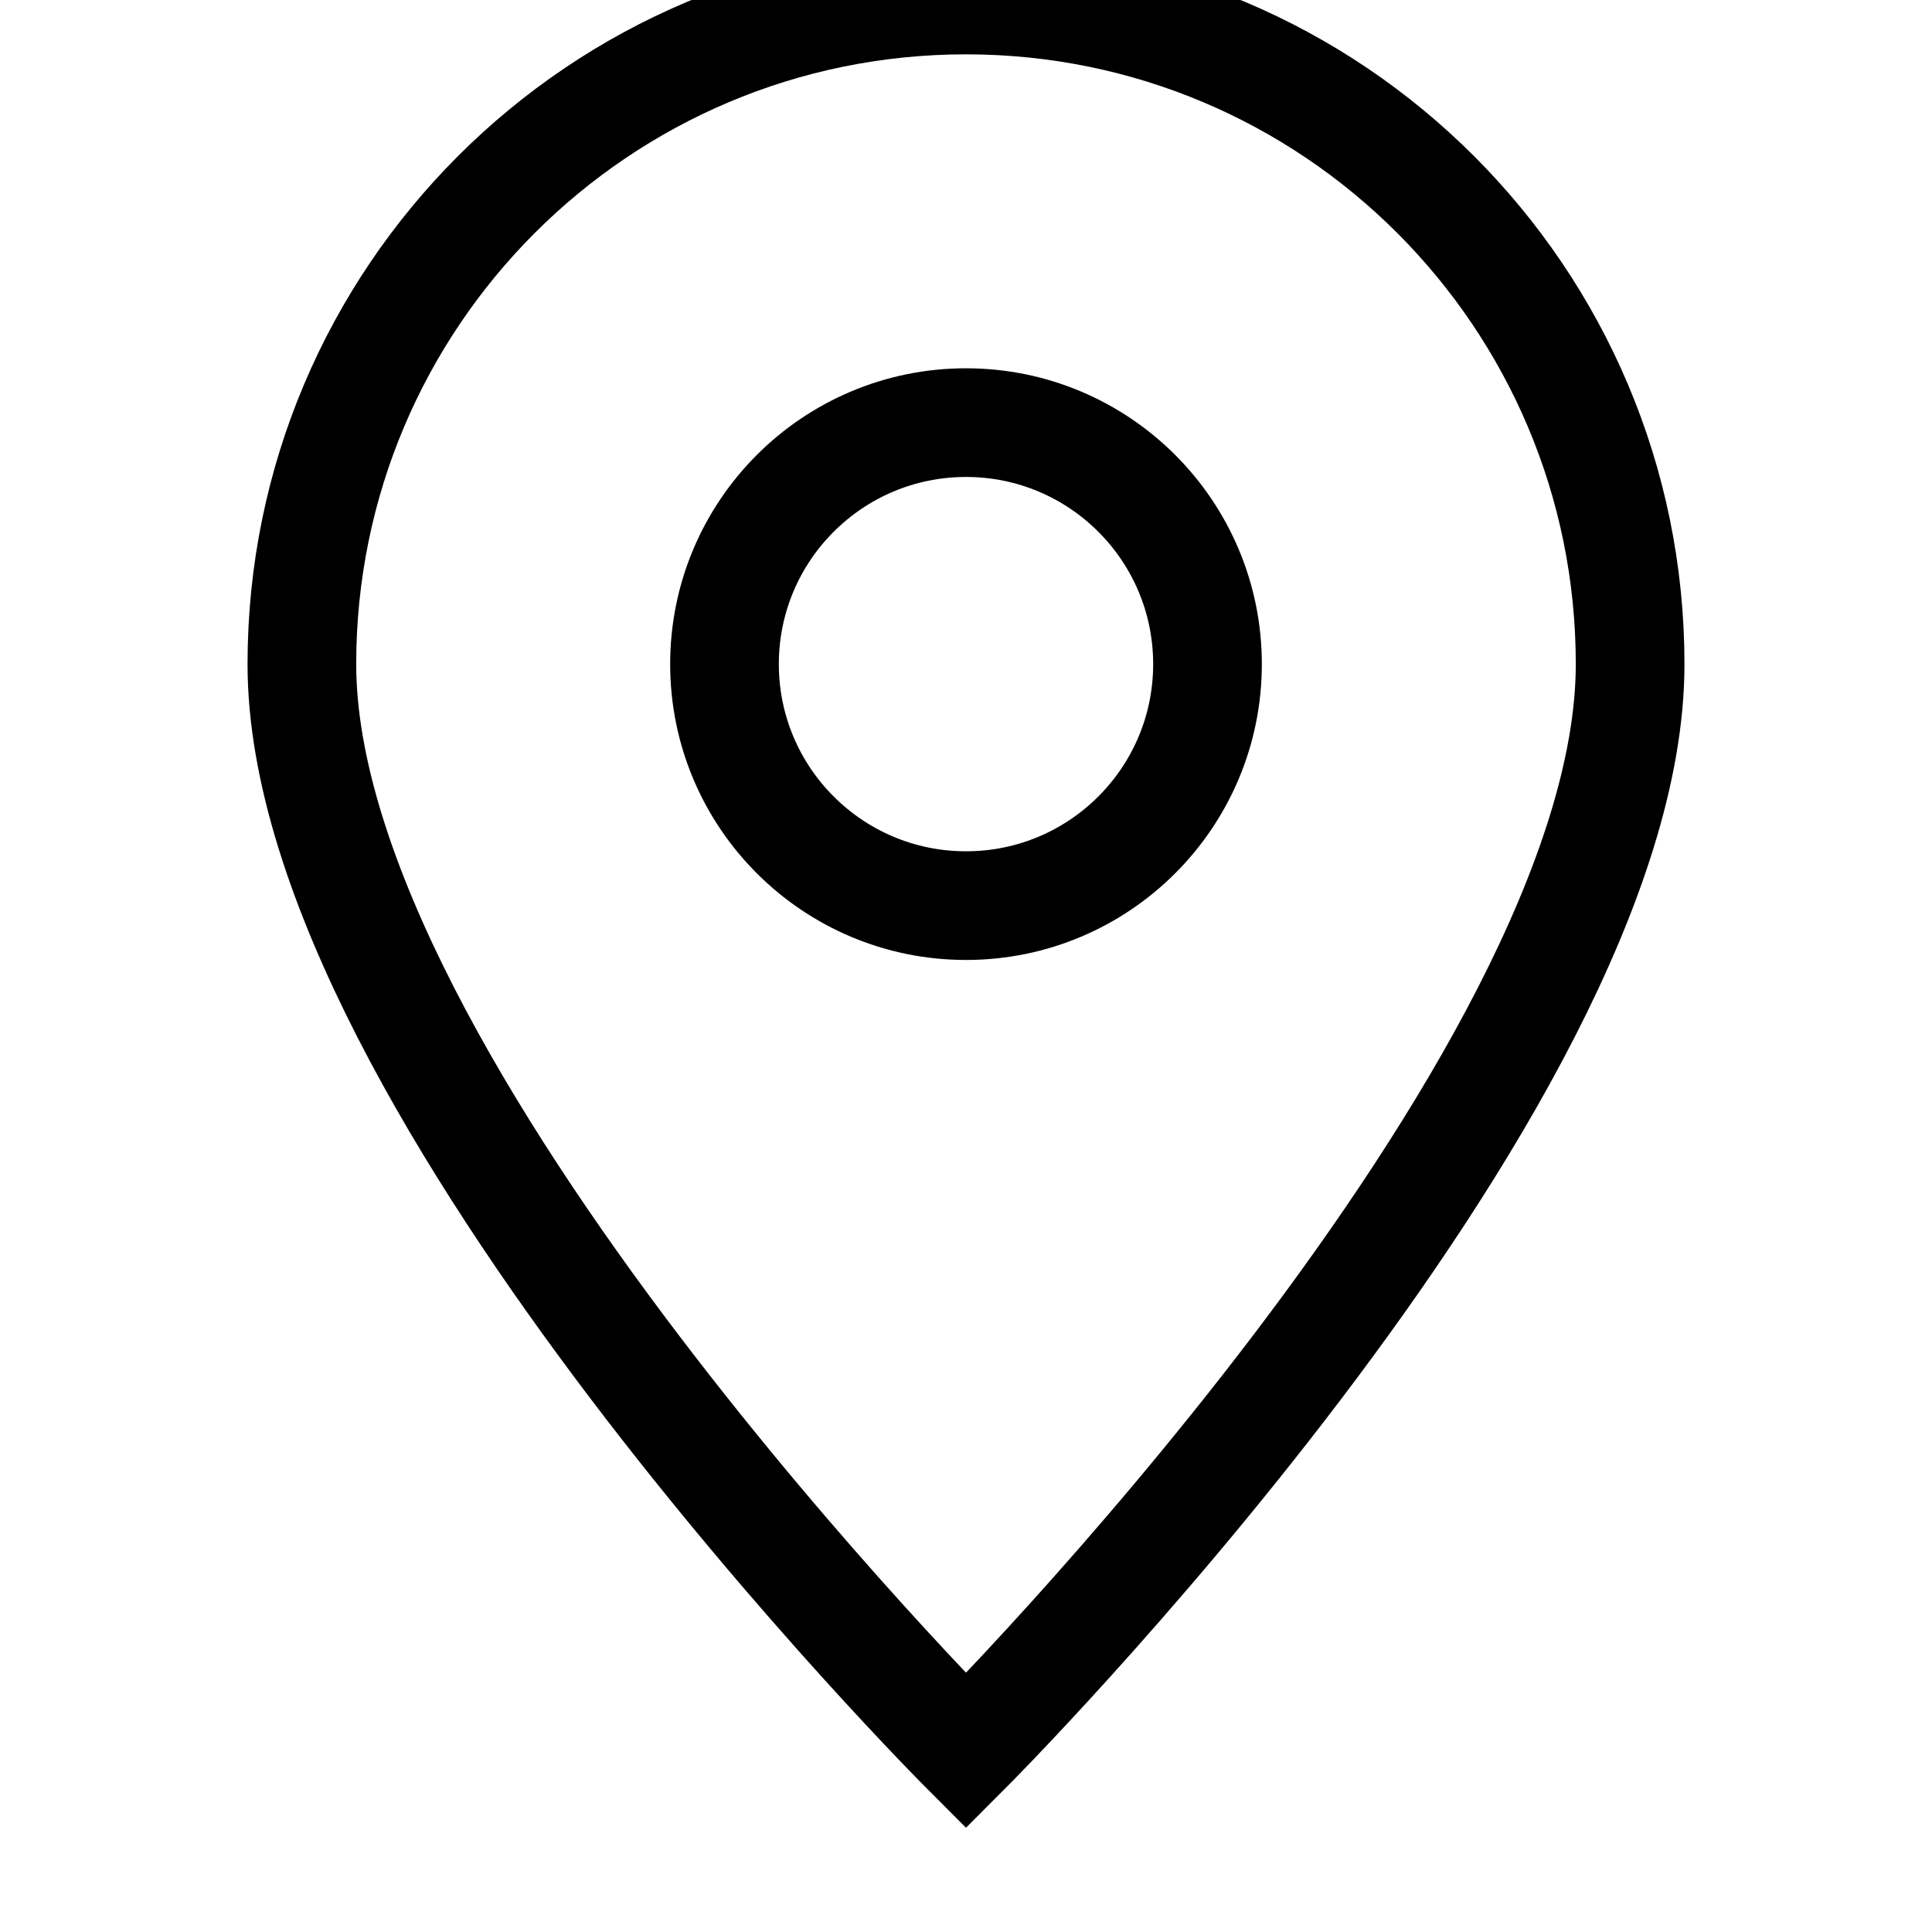
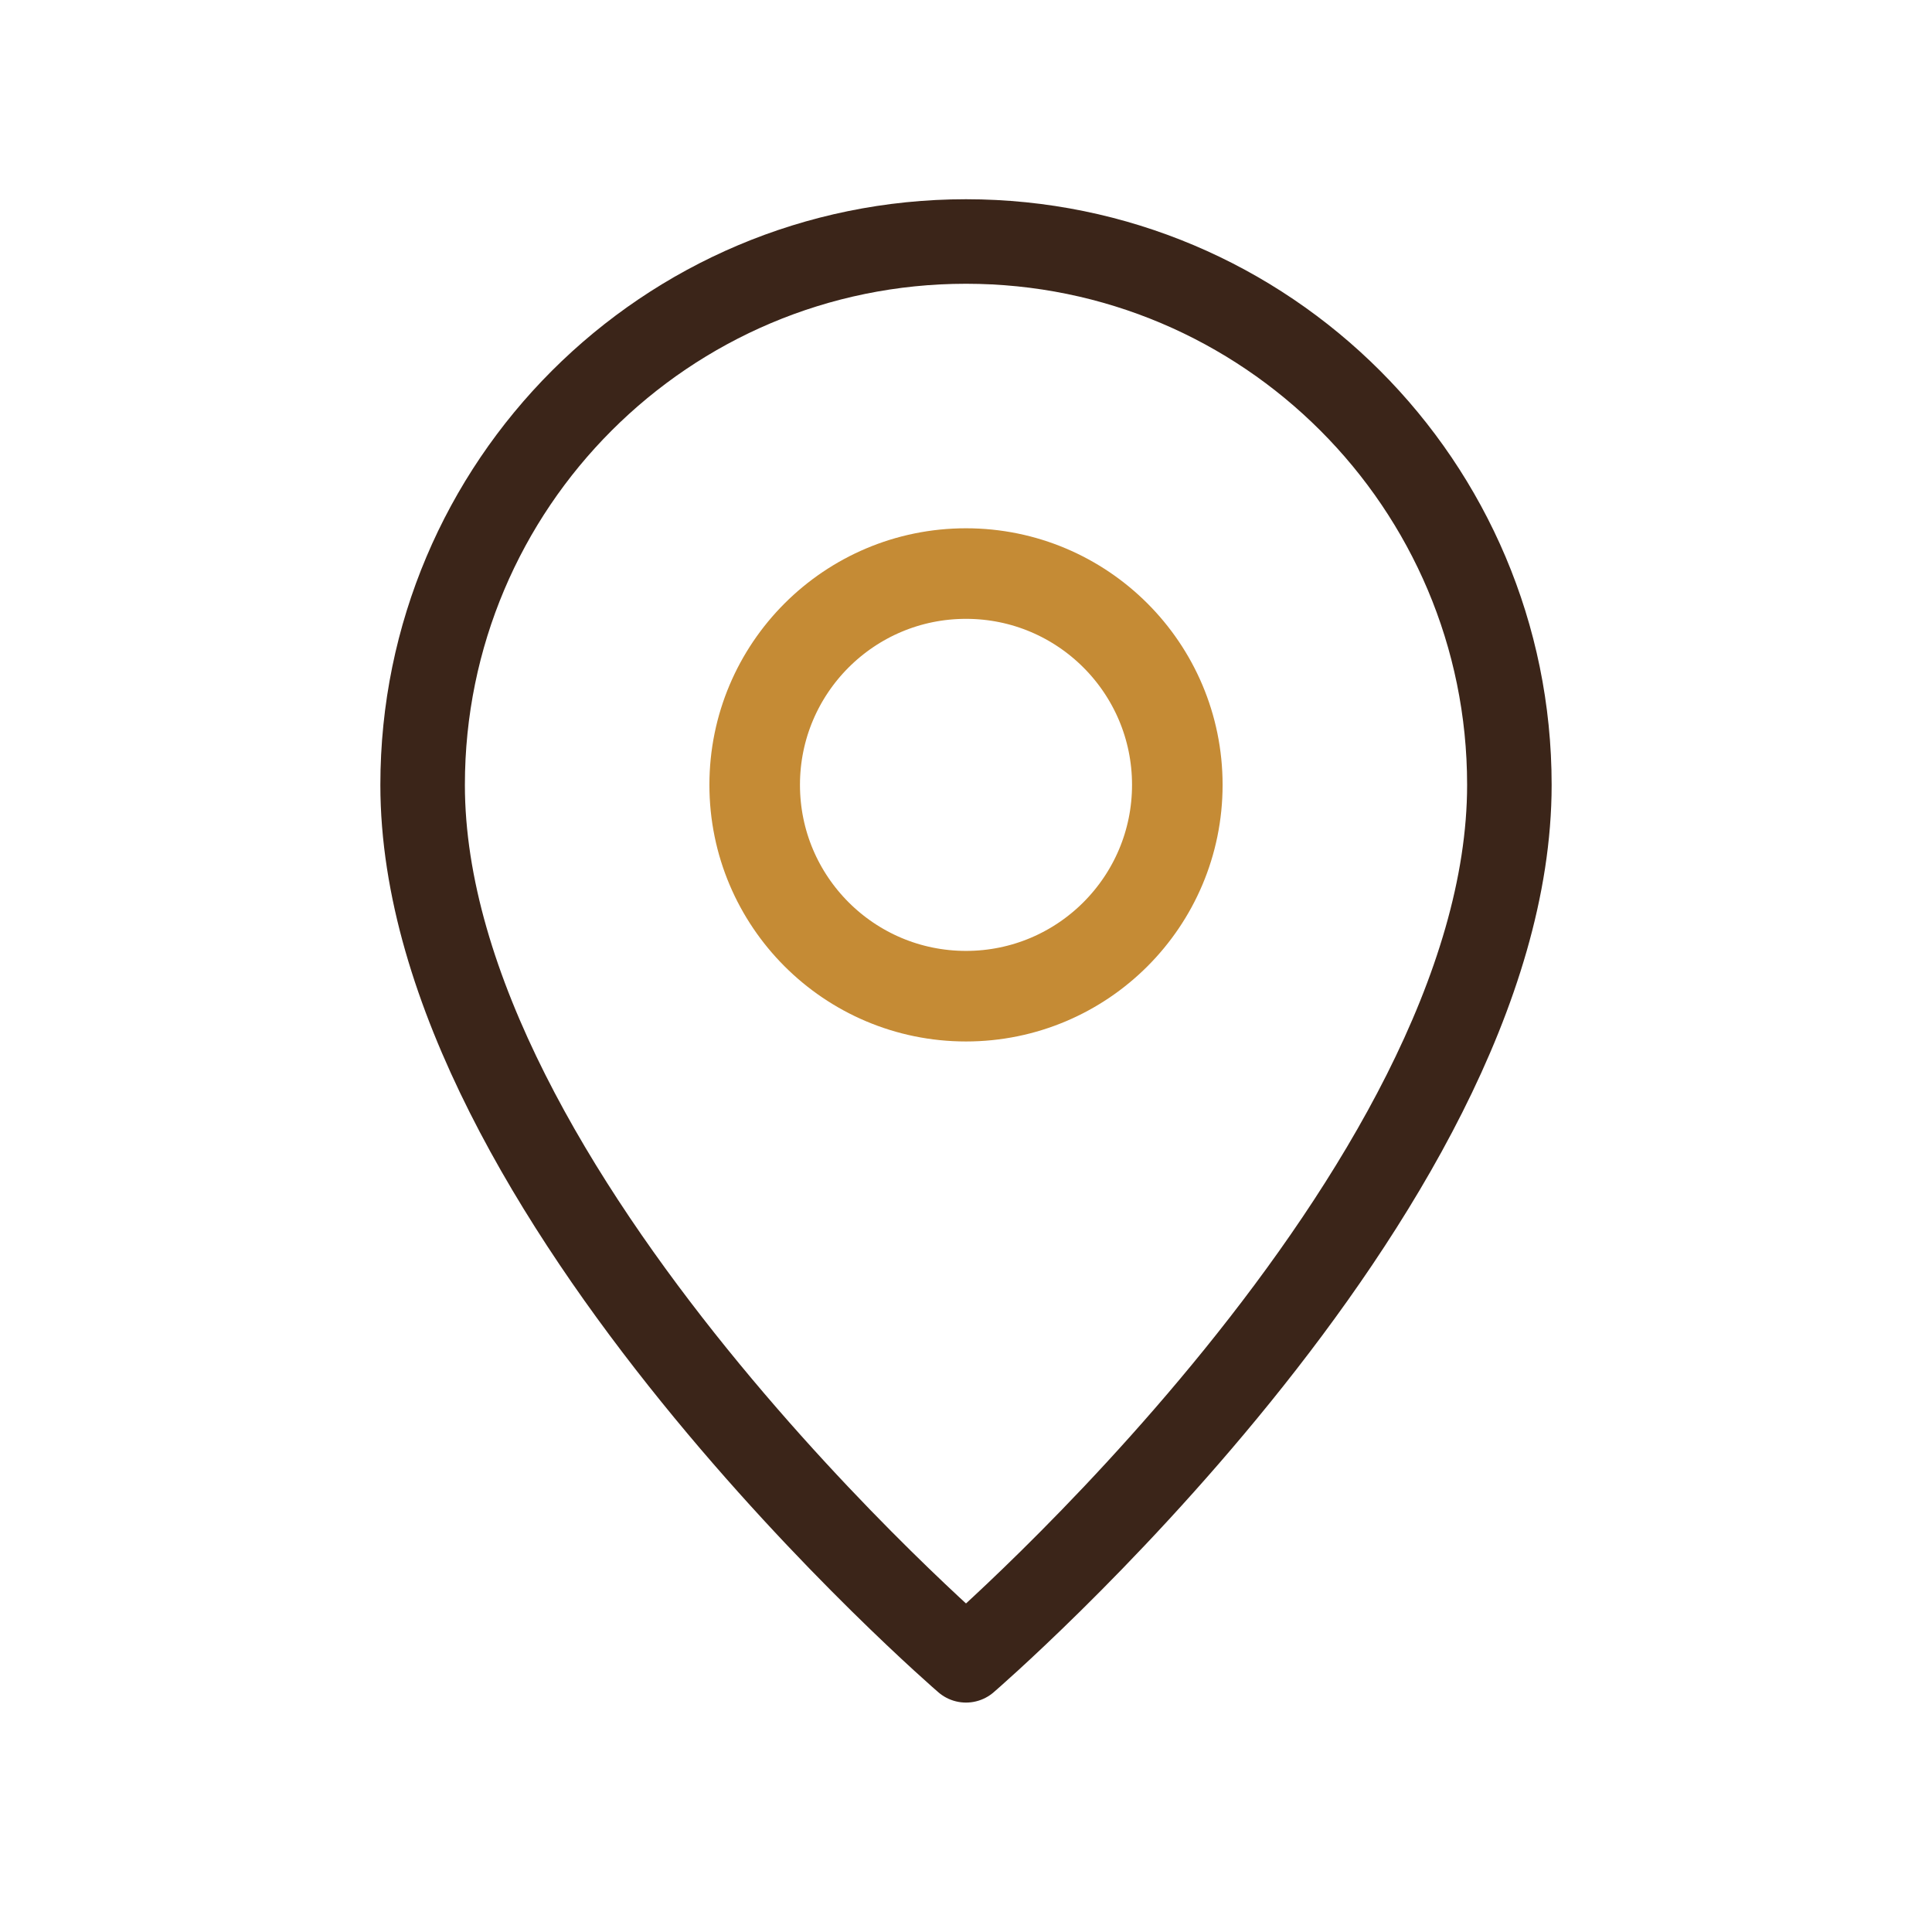
- <svg xmlns="http://www.w3.org/2000/svg" viewBox="0 0 32 32" fill="none" stroke="currentColor" stroke-width="1.8">
-   <path d="M16 29s-11-11-11-18a11 11 0 0 1 22 0c0 7-11 18-11 18Z" />
-   <circle cx="16" cy="11" r="4" />
+ <svg xmlns="http://www.w3.org/2000/svg" viewBox="0 0 64 64" fill="none" stroke-linecap="round" stroke-linejoin="round">
+   <path d="M32 55s-18-15.5-18-29a18 18 0 0 1 36 0c0 13.5-18 29-18 29Z" stroke="#3b2519" stroke-width="2.8" />
+   <circle cx="32" cy="26" r="7" stroke="#c58b35" stroke-width="3" />
</svg>
